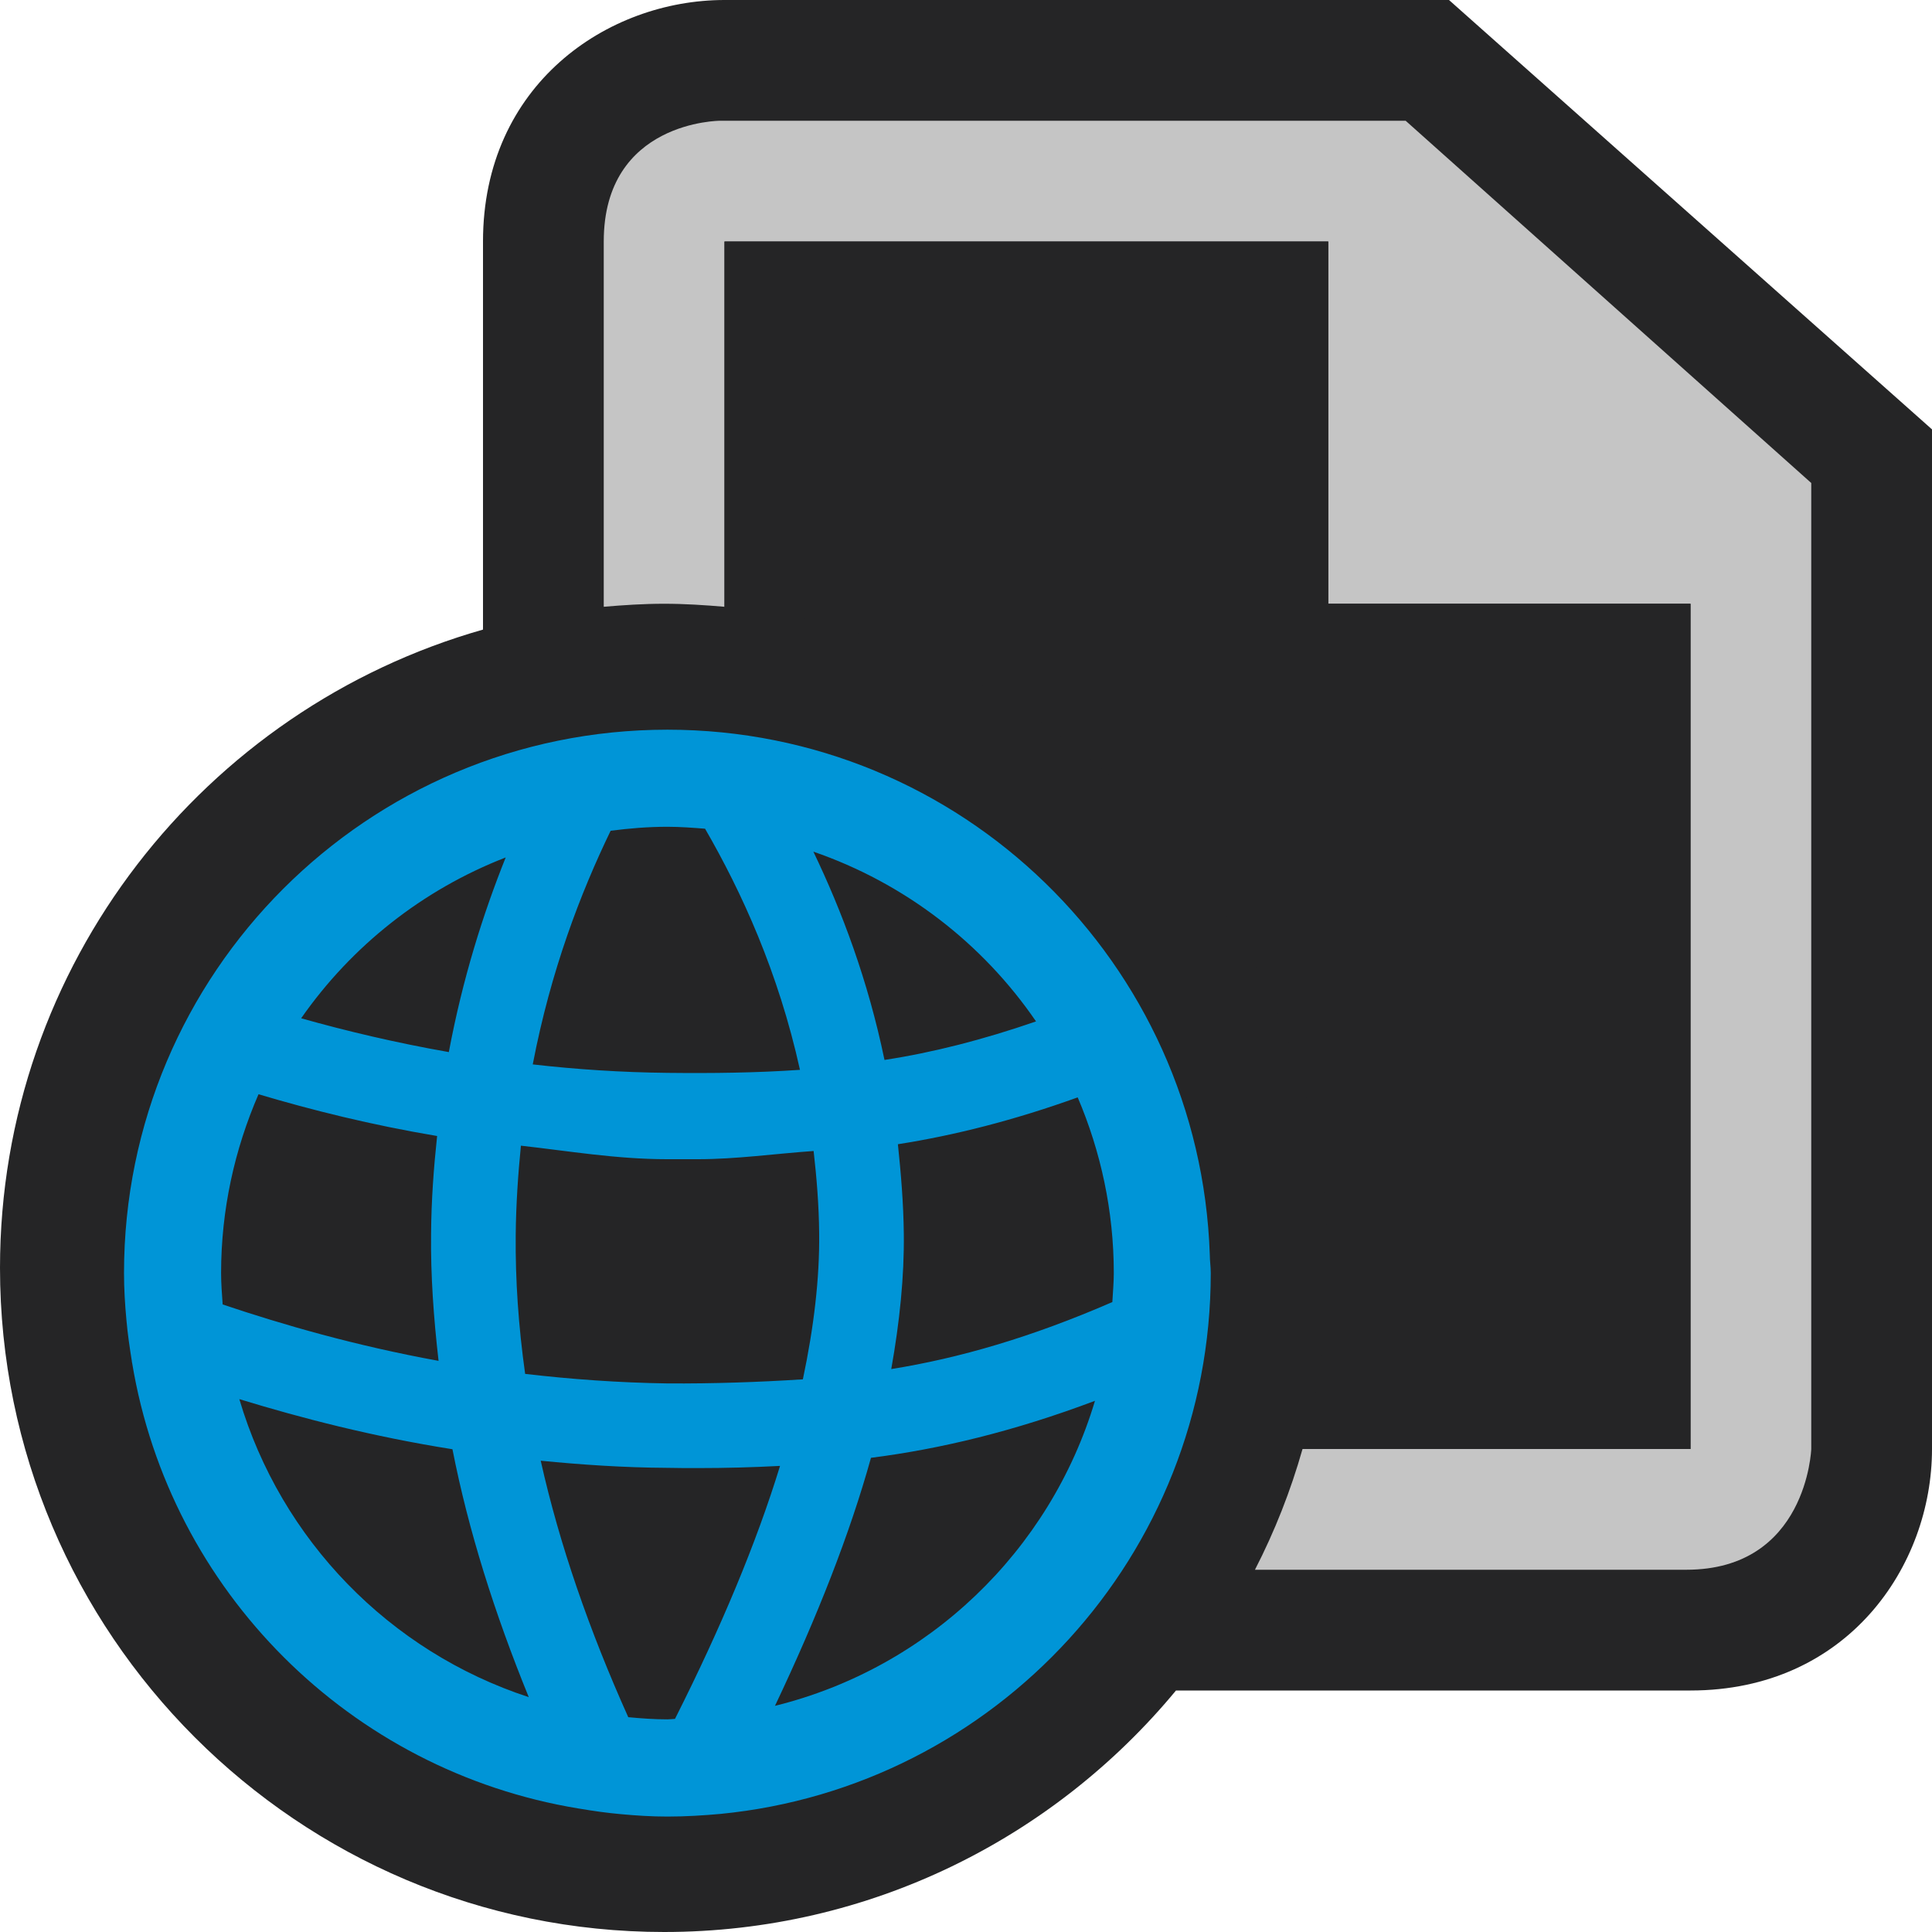
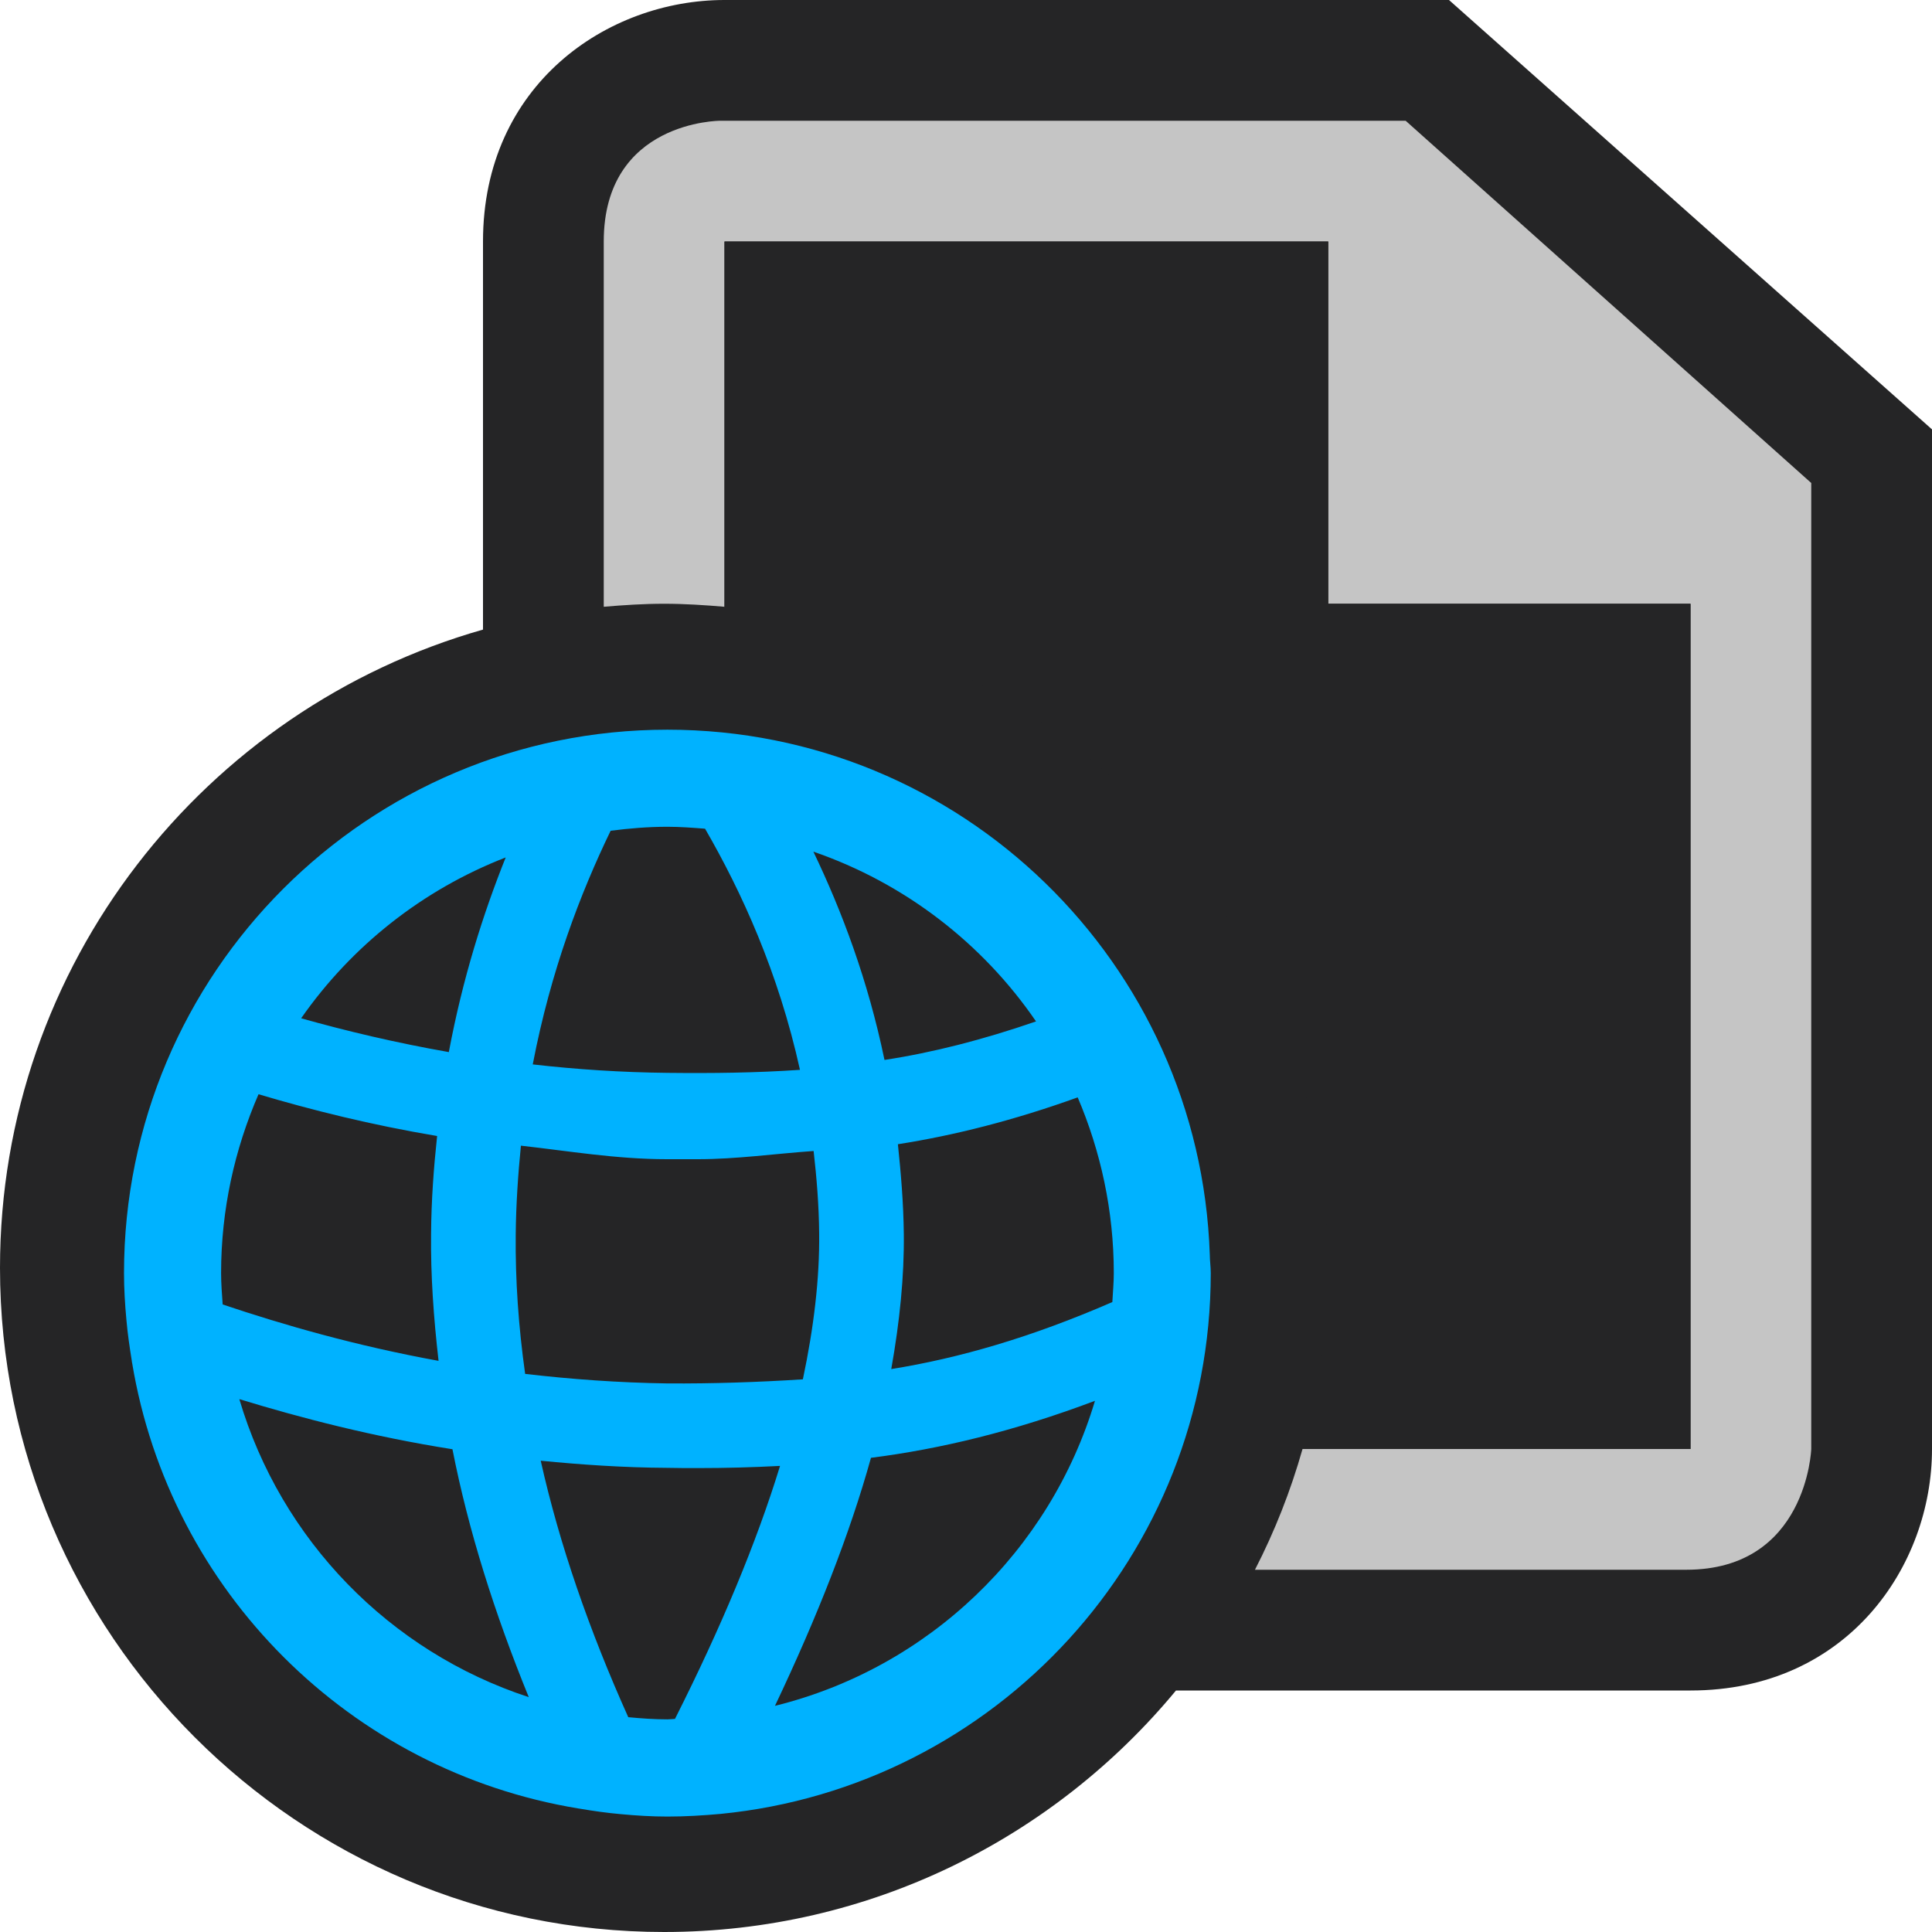
<svg xmlns="http://www.w3.org/2000/svg" version="1.1" x="0px" y="0px" viewBox="0 0 16 16" style="enable-background:new 0 0 16 16;" xml:space="preserve">
  <g id="canvas">
    <path id="XMLID_1_" style="opacity:0;fill:#252526;" d="M16,16H0V0h16V16z" />
  </g>
  <g id="outline">
    <path id="XMLID_3_" style="fill:#252526;" d="M16,3.556V12c0,0.97-0.701,2-2,2H9.739c-1.01,1.221-2.535,2-4.239,2   C2.468,16,0,13.533,0,10.5c0-2.512,1.695-4.631,4-5.286V2c0-1.299,1.03-2,2-2h6L16,3.556z" />
  </g>
  <g id="iconBg">
    <path id="XMLID_5_" style="fill:#C5C5C5;" d="M15,4v8c0,0-0.035,1-1.035,1c-0.429,0-1.962,0-3.572,0   c0.163-0.317,0.295-0.651,0.394-1H14V5h-3V2H6v3.025C5.835,5.011,5.669,5,5.5,5S5.165,5.011,5,5.025C5,3.522,5,2.314,5,2   c0-1,0.964-1,0.964-1h5.677L15,4z" />
  </g>
  <g id="iconFg">
    <path style="fill:#252526;" d="M14,5v7h-3.213C10.923,11.523,11,11.021,11,10.5c0-2.863-2.201-5.221-5-5.475V2h5v3H14z" />
  </g>
  <g id="colorImportance">
-     <path style="fill:#0095D7;" d="M10.027,10.543c0-0.053-0.008-0.102-0.008-0.152l0,0C9.938,7.977,7.962,6.043,5.527,6.043   c-2.485,0-4.5,2.015-4.5,4.5c0,0.132,0.008,0.26,0.02,0.389c0.01,0.115,0.027,0.229,0.045,0.341c0,0.005,0,0.008,0.002,0.013l0,0   c0.313,1.891,1.804,3.38,3.696,3.691l0,0c0.005,0.001,0.009,0.002,0.013,0.002c0.112,0.019,0.225,0.035,0.338,0.045   c0.128,0.012,0.257,0.02,0.387,0.02c0.148,0,0.295-0.009,0.439-0.022l0,0C8.245,14.799,10.027,12.88,10.027,10.543z M7.436,9.476   c0.467-0.073,0.961-0.198,1.489-0.388c0.19,0.445,0.299,0.938,0.299,1.455c0,0.08-0.008,0.16-0.012,0.24   c-0.668,0.291-1.269,0.465-1.831,0.555c0.07-0.393,0.108-0.768,0.104-1.119C7.482,9.96,7.461,9.716,7.436,9.476z M8.58,8.459   C8.139,8.611,7.724,8.717,7.325,8.778C7.188,8.117,6.972,7.545,6.736,7.053C7.493,7.314,8.137,7.812,8.58,8.459z M5.527,14.239   c-0.109,0-0.217-0.008-0.324-0.018c-0.322-0.717-0.57-1.43-0.725-2.124c0.336,0.033,0.686,0.057,1.045,0.059   c0.086,0.002,0.174,0.002,0.259,0.002c0.224,0,0.45-0.006,0.678-0.018c-0.196,0.638-0.487,1.335-0.87,2.095   C5.568,14.236,5.549,14.239,5.527,14.239z M5.531,11.457c-0.41-0.006-0.803-0.035-1.182-0.079   c-0.055-0.392-0.082-0.778-0.078-1.153c0.002-0.247,0.02-0.507,0.043-0.737C4.701,9.531,5.104,9.6,5.523,9.6   c0.086,0,0.174,0,0.259,0c0.314,0,0.632-0.045,0.956-0.068c0.025,0.219,0.044,0.451,0.046,0.683   c0.004,0.372-0.044,0.778-0.135,1.208C6.273,11.447,5.905,11.459,5.531,11.457z M5.527,6.847c0.106,0,0.21,0.008,0.312,0.016   c0.302,0.522,0.607,1.187,0.786,1.997C6.259,8.885,5.897,8.889,5.531,8.885c-0.386-0.004-0.76-0.029-1.119-0.07   c0.15-0.782,0.398-1.424,0.645-1.935C5.211,6.86,5.367,6.847,5.527,6.847z M4.188,7.101C4.002,7.565,3.832,8.1,3.717,8.713   c-0.443-0.078-0.85-0.175-1.223-0.28C2.911,7.835,3.5,7.368,4.188,7.101z M1.831,10.543c0-0.525,0.112-1.025,0.31-1.481   c0.44,0.131,0.932,0.254,1.479,0.346C3.592,9.67,3.572,9.937,3.57,10.219c-0.004,0.342,0.021,0.694,0.062,1.051   c-0.691-0.126-1.288-0.299-1.788-0.467C1.838,10.717,1.831,10.631,1.831,10.543z M1.982,11.587c0.514,0.157,1.102,0.31,1.765,0.415   c0.132,0.673,0.349,1.359,0.632,2.053C3.227,13.678,2.327,12.754,1.982,11.587z M6.418,14.127c0.35-0.737,0.62-1.424,0.795-2.054   c0.574-0.073,1.186-0.22,1.855-0.472C8.696,12.846,7.686,13.814,6.418,14.127z" />
+     <path style="fill:#00b2ff;" d="M10.027,10.543c0-0.053-0.008-0.102-0.008-0.152l0,0C9.938,7.977,7.962,6.043,5.527,6.043   c-2.485,0-4.5,2.015-4.5,4.5c0,0.132,0.008,0.26,0.02,0.389c0.01,0.115,0.027,0.229,0.045,0.341c0,0.005,0,0.008,0.002,0.013l0,0   c0.313,1.891,1.804,3.38,3.696,3.691l0,0c0.005,0.001,0.009,0.002,0.013,0.002c0.112,0.019,0.225,0.035,0.338,0.045   c0.128,0.012,0.257,0.02,0.387,0.02c0.148,0,0.295-0.009,0.439-0.022l0,0C8.245,14.799,10.027,12.88,10.027,10.543z M7.436,9.476   c0.467-0.073,0.961-0.198,1.489-0.388c0.19,0.445,0.299,0.938,0.299,1.455c0,0.08-0.008,0.16-0.012,0.24   c-0.668,0.291-1.269,0.465-1.831,0.555c0.07-0.393,0.108-0.768,0.104-1.119C7.482,9.96,7.461,9.716,7.436,9.476z M8.58,8.459   C8.139,8.611,7.724,8.717,7.325,8.778C7.188,8.117,6.972,7.545,6.736,7.053C7.493,7.314,8.137,7.812,8.58,8.459z M5.527,14.239   c-0.109,0-0.217-0.008-0.324-0.018c-0.322-0.717-0.57-1.43-0.725-2.124c0.336,0.033,0.686,0.057,1.045,0.059   c0.086,0.002,0.174,0.002,0.259,0.002c0.224,0,0.45-0.006,0.678-0.018c-0.196,0.638-0.487,1.335-0.87,2.095   C5.568,14.236,5.549,14.239,5.527,14.239z M5.531,11.457c-0.41-0.006-0.803-0.035-1.182-0.079   c-0.055-0.392-0.082-0.778-0.078-1.153c0.002-0.247,0.02-0.507,0.043-0.737C4.701,9.531,5.104,9.6,5.523,9.6   c0.086,0,0.174,0,0.259,0c0.314,0,0.632-0.045,0.956-0.068c0.025,0.219,0.044,0.451,0.046,0.683   c0.004,0.372-0.044,0.778-0.135,1.208C6.273,11.447,5.905,11.459,5.531,11.457z M5.527,6.847c0.106,0,0.21,0.008,0.312,0.016   c0.302,0.522,0.607,1.187,0.786,1.997C6.259,8.885,5.897,8.889,5.531,8.885c-0.386-0.004-0.76-0.029-1.119-0.07   c0.15-0.782,0.398-1.424,0.645-1.935C5.211,6.86,5.367,6.847,5.527,6.847z M4.188,7.101C4.002,7.565,3.832,8.1,3.717,8.713   c-0.443-0.078-0.85-0.175-1.223-0.28C2.911,7.835,3.5,7.368,4.188,7.101z M1.831,10.543c0-0.525,0.112-1.025,0.31-1.481   c0.44,0.131,0.932,0.254,1.479,0.346C3.592,9.67,3.572,9.937,3.57,10.219c-0.004,0.342,0.021,0.694,0.062,1.051   c-0.691-0.126-1.288-0.299-1.788-0.467C1.838,10.717,1.831,10.631,1.831,10.543z M1.982,11.587c0.514,0.157,1.102,0.31,1.765,0.415   c0.132,0.673,0.349,1.359,0.632,2.053C3.227,13.678,2.327,12.754,1.982,11.587z M6.418,14.127c0.35-0.737,0.62-1.424,0.795-2.054   c0.574-0.073,1.186-0.22,1.855-0.472C8.696,12.846,7.686,13.814,6.418,14.127z" />
  </g>
</svg>
